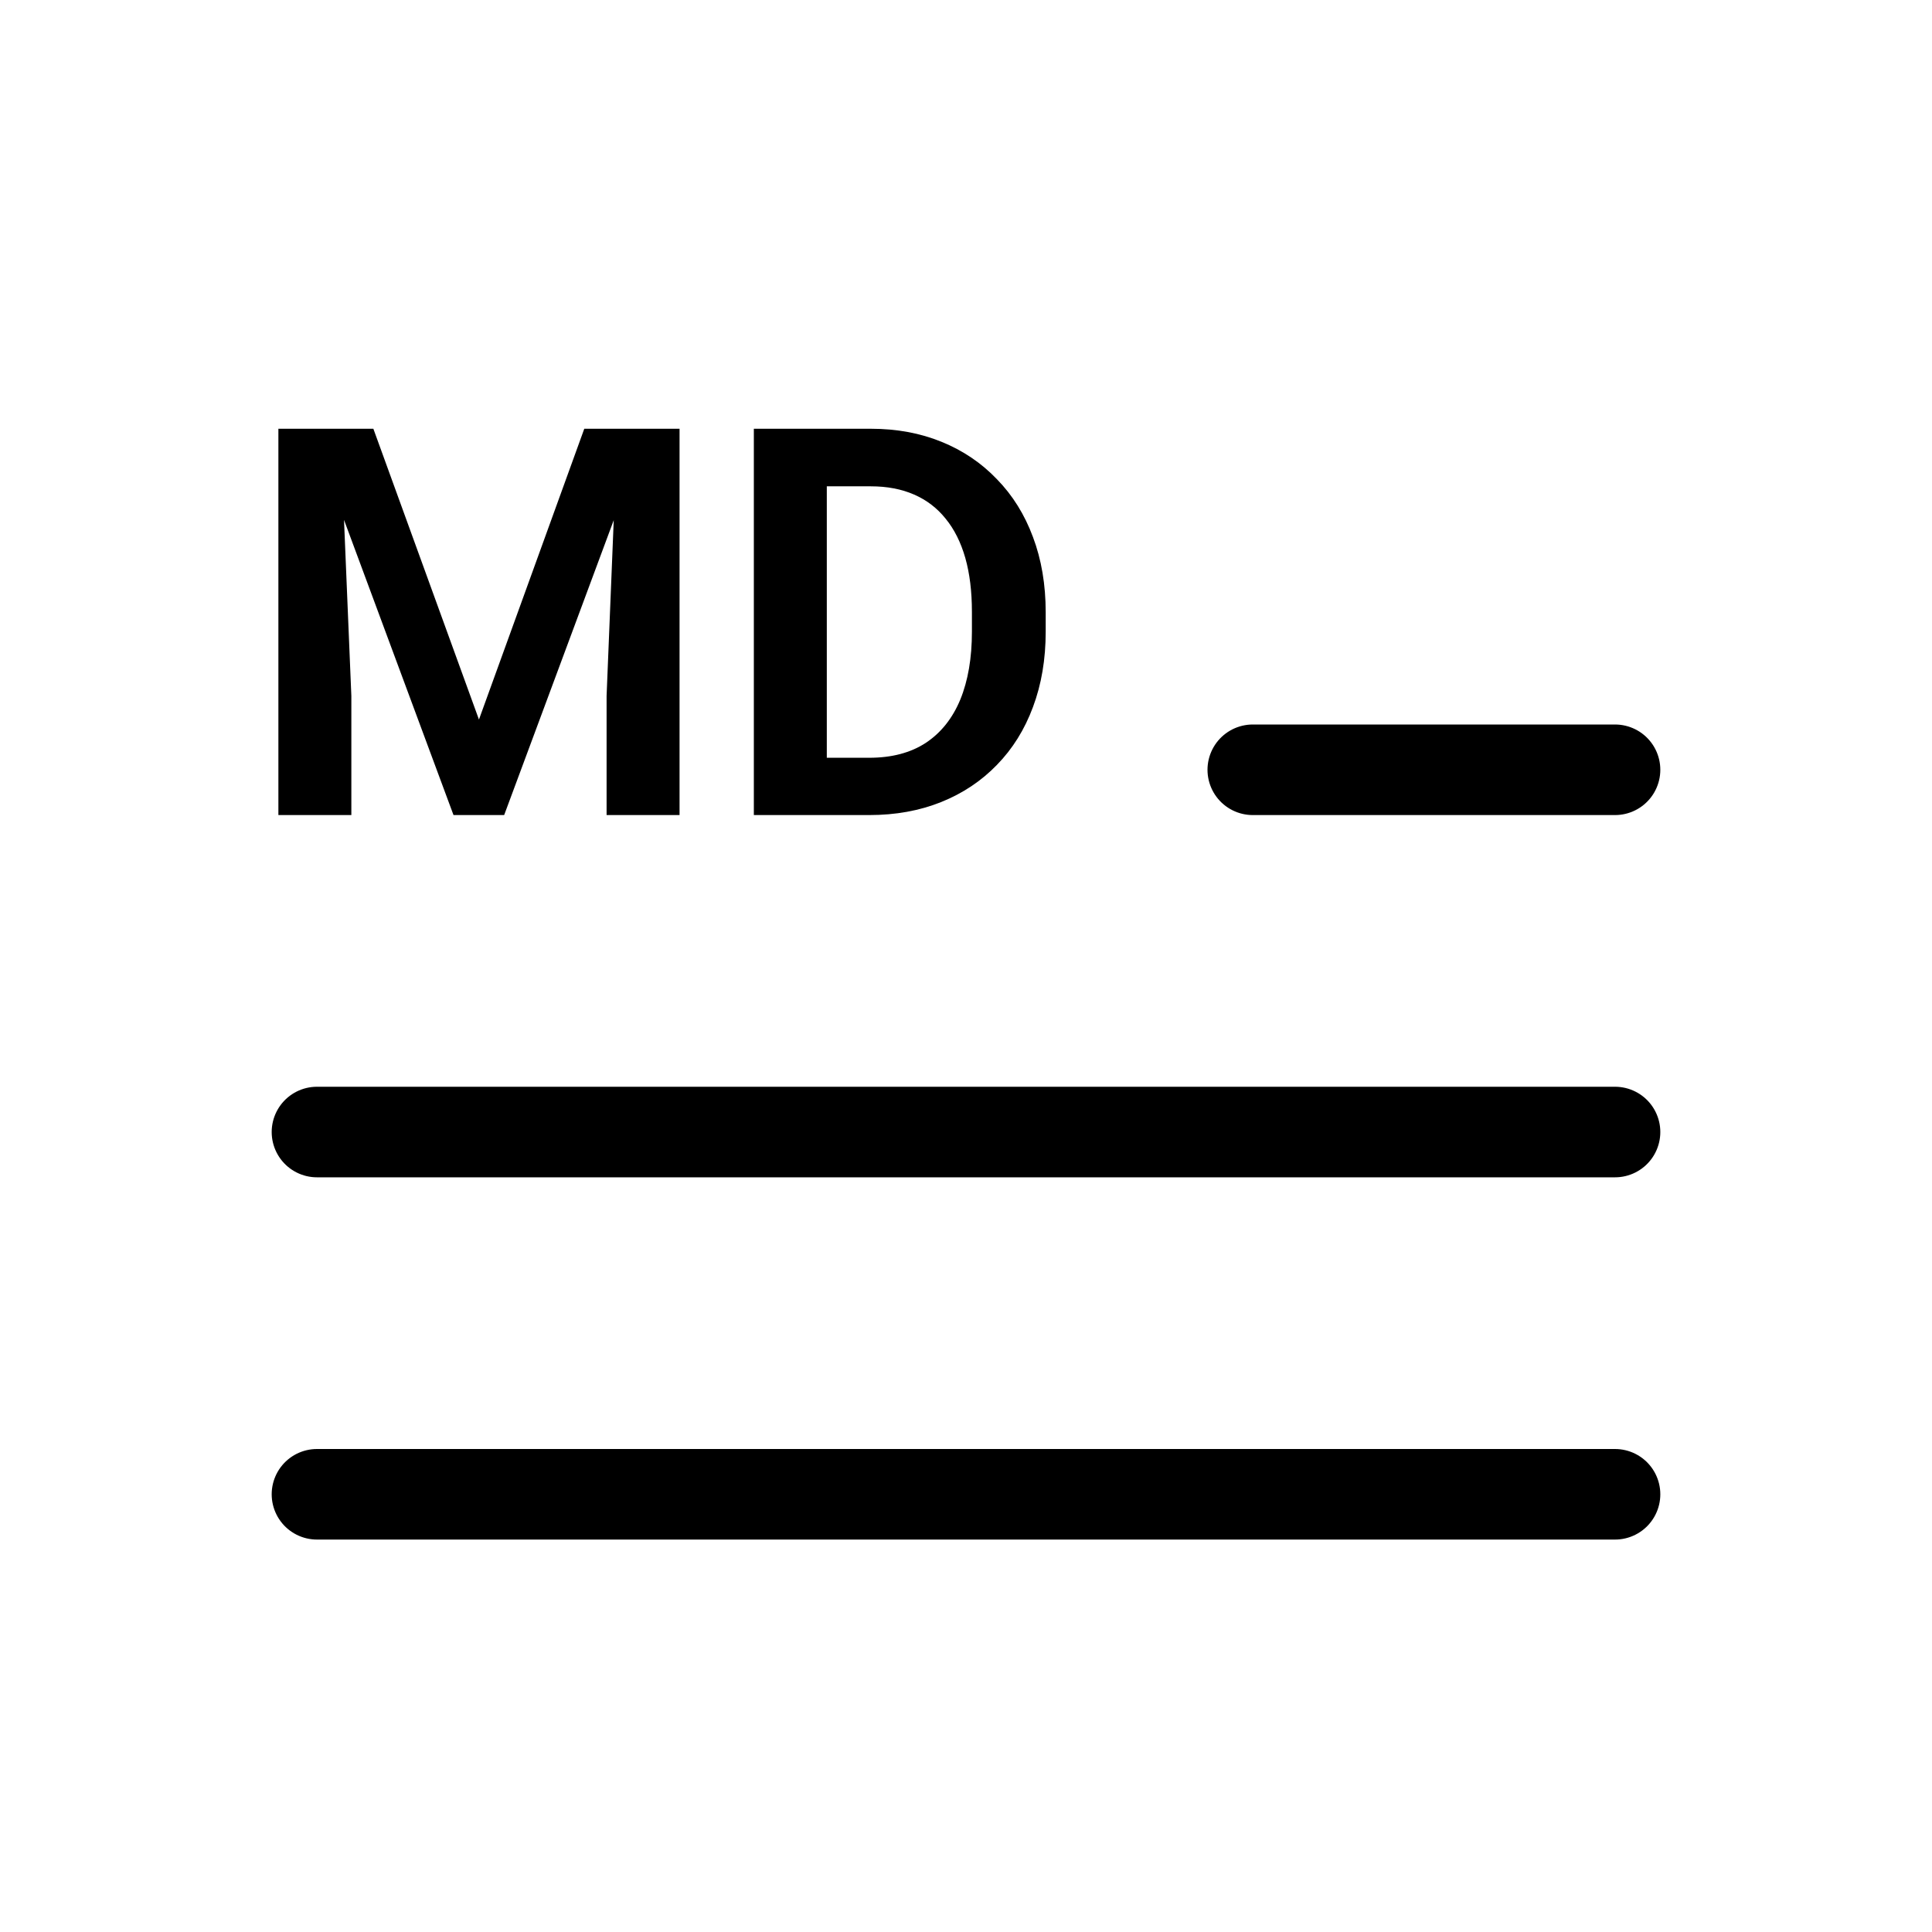
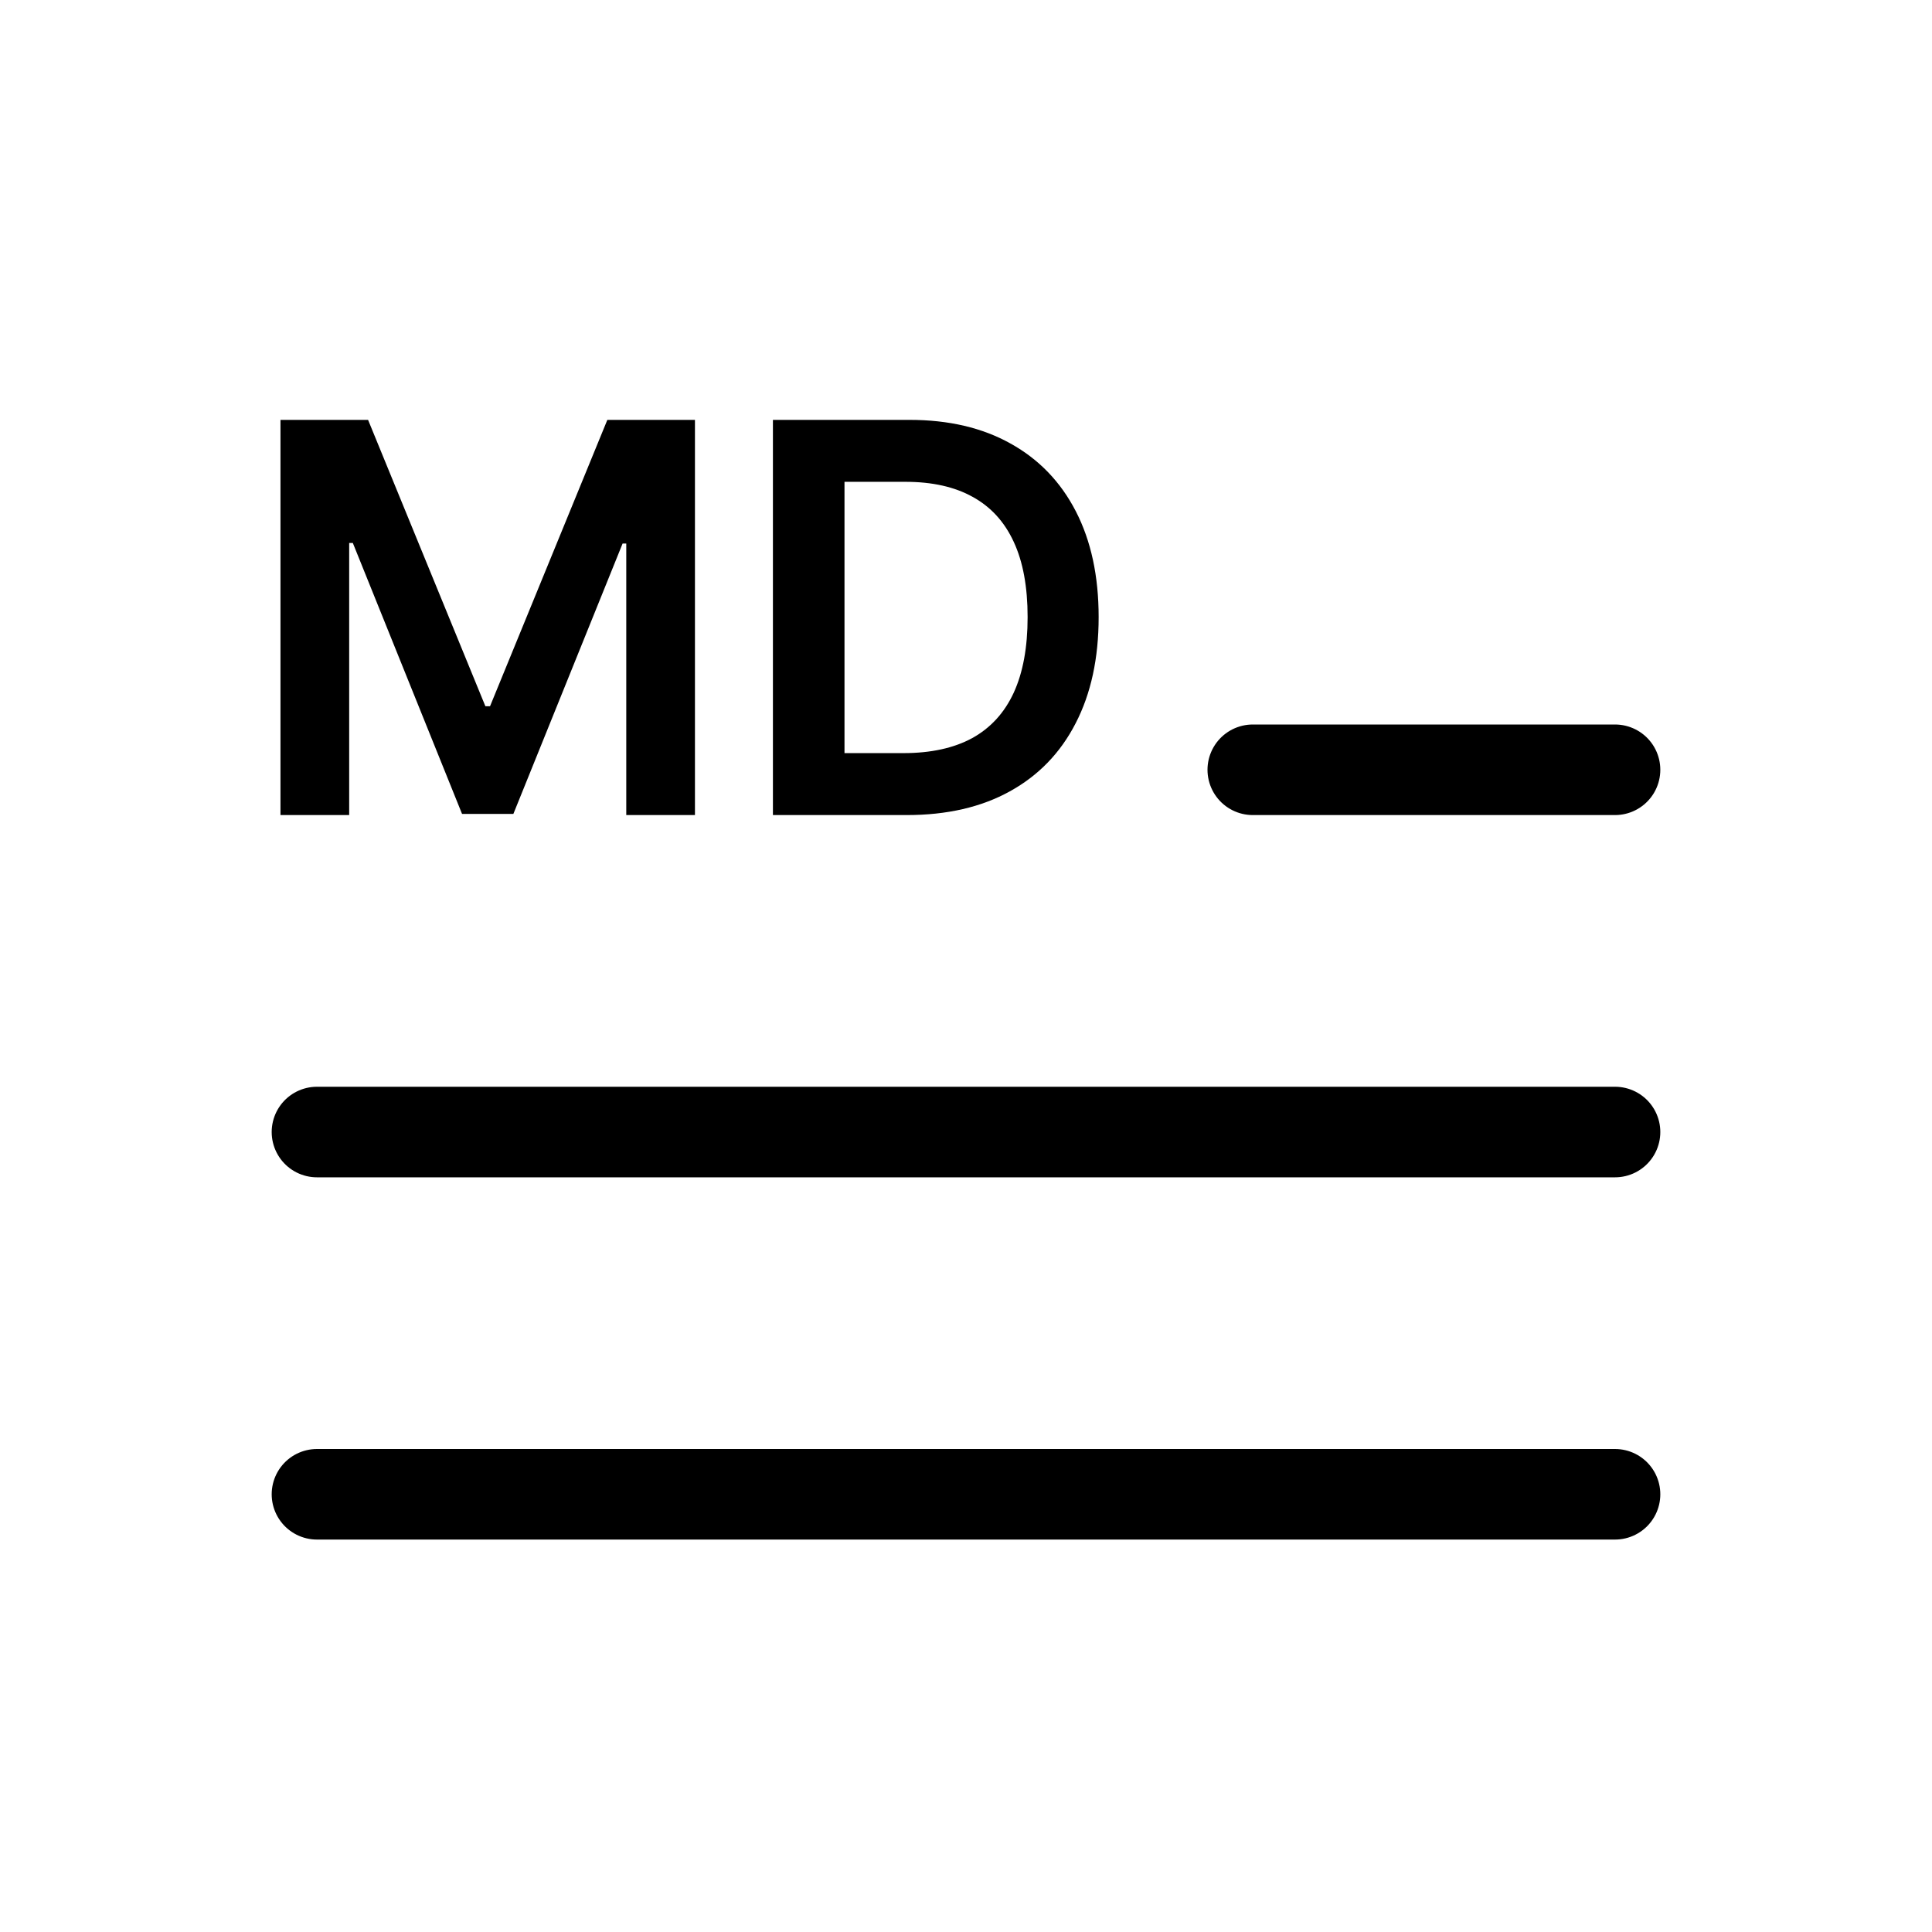
<svg xmlns="http://www.w3.org/2000/svg" width="64" height="64" viewBox="0 0 64 64" fill="none">
  <line x1="10.5" y1="37.5" x2="53.5" y2="37.5" stroke="black" stroke-width="3" stroke-linecap="round" />
  <line x1="10.5" y1="49.5" x2="53.5" y2="49.5" stroke="black" stroke-width="3" stroke-linecap="round" />
  <line x1="41.5" y1="25.5" x2="53.5" y2="25.5" stroke="black" stroke-width="3" stroke-linecap="round" />
-   <path d="M10.276 14.203H12.368L15.866 23.836L19.355 14.203H21.456L16.701 27H15.023L10.276 14.203ZM9.222 14.203H11.27L11.639 23.054V27H9.222V14.203ZM20.454 14.203H22.511V27H20.094V23.054L20.454 14.203ZM28.795 27H26.035L26.053 25.102H28.795C29.539 25.102 30.163 24.938 30.667 24.609C31.171 24.275 31.552 23.798 31.81 23.177C32.067 22.55 32.196 21.8 32.196 20.927V20.268C32.196 19.594 32.123 18.999 31.977 18.483C31.83 17.968 31.613 17.534 31.326 17.183C31.045 16.831 30.696 16.564 30.28 16.383C29.864 16.201 29.387 16.11 28.848 16.11H25.982V14.203H28.848C29.703 14.203 30.482 14.347 31.186 14.634C31.895 14.921 32.507 15.334 33.023 15.873C33.544 16.406 33.942 17.045 34.218 17.789C34.499 18.533 34.64 19.365 34.64 20.285V20.927C34.64 21.841 34.499 22.673 34.218 23.423C33.942 24.167 33.544 24.806 33.023 25.339C32.507 25.872 31.892 26.282 31.177 26.569C30.462 26.856 29.668 27 28.795 27ZM27.389 14.203V27H24.972V14.203H27.389Z" fill="black" />
+   <path d="M9.291 13.909H12.193L16.079 23.395H16.233L20.119 13.909H23.021V27H20.746V18.006H20.624L17.006 26.962H15.306L11.688 17.987H11.567V27H9.291V13.909ZM30.04 27H25.604V13.909H30.129C31.429 13.909 32.545 14.171 33.479 14.695C34.416 15.215 35.136 15.963 35.639 16.939C36.142 17.915 36.394 19.082 36.394 20.442C36.394 21.805 36.14 22.977 35.633 23.957C35.13 24.938 34.403 25.69 33.453 26.214C32.507 26.738 31.369 27 30.04 27ZM27.975 24.948H29.925C30.837 24.948 31.597 24.782 32.207 24.45C32.816 24.113 33.274 23.612 33.581 22.947C33.888 22.278 34.041 21.443 34.041 20.442C34.041 19.44 33.888 18.609 33.581 17.949C33.274 17.284 32.82 16.788 32.219 16.459C31.623 16.127 30.881 15.961 29.995 15.961H27.975V24.948Z" fill="black" />
</svg>
